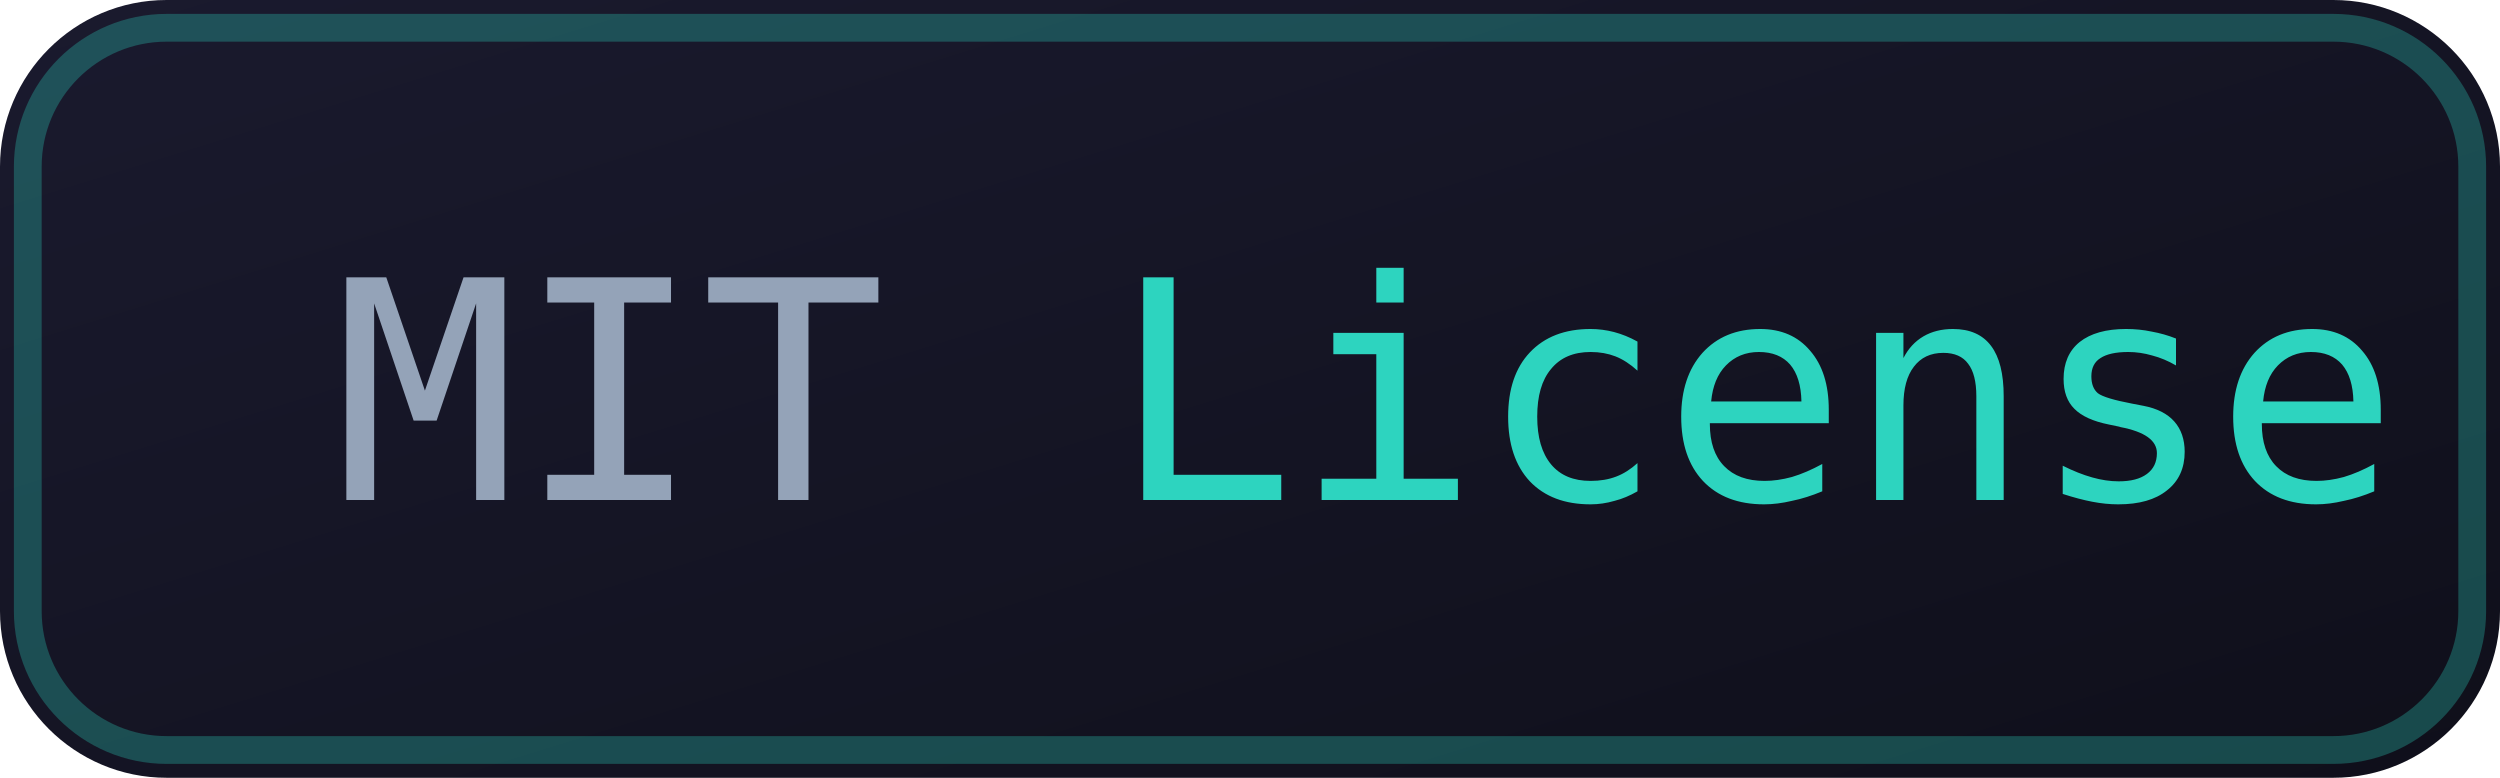
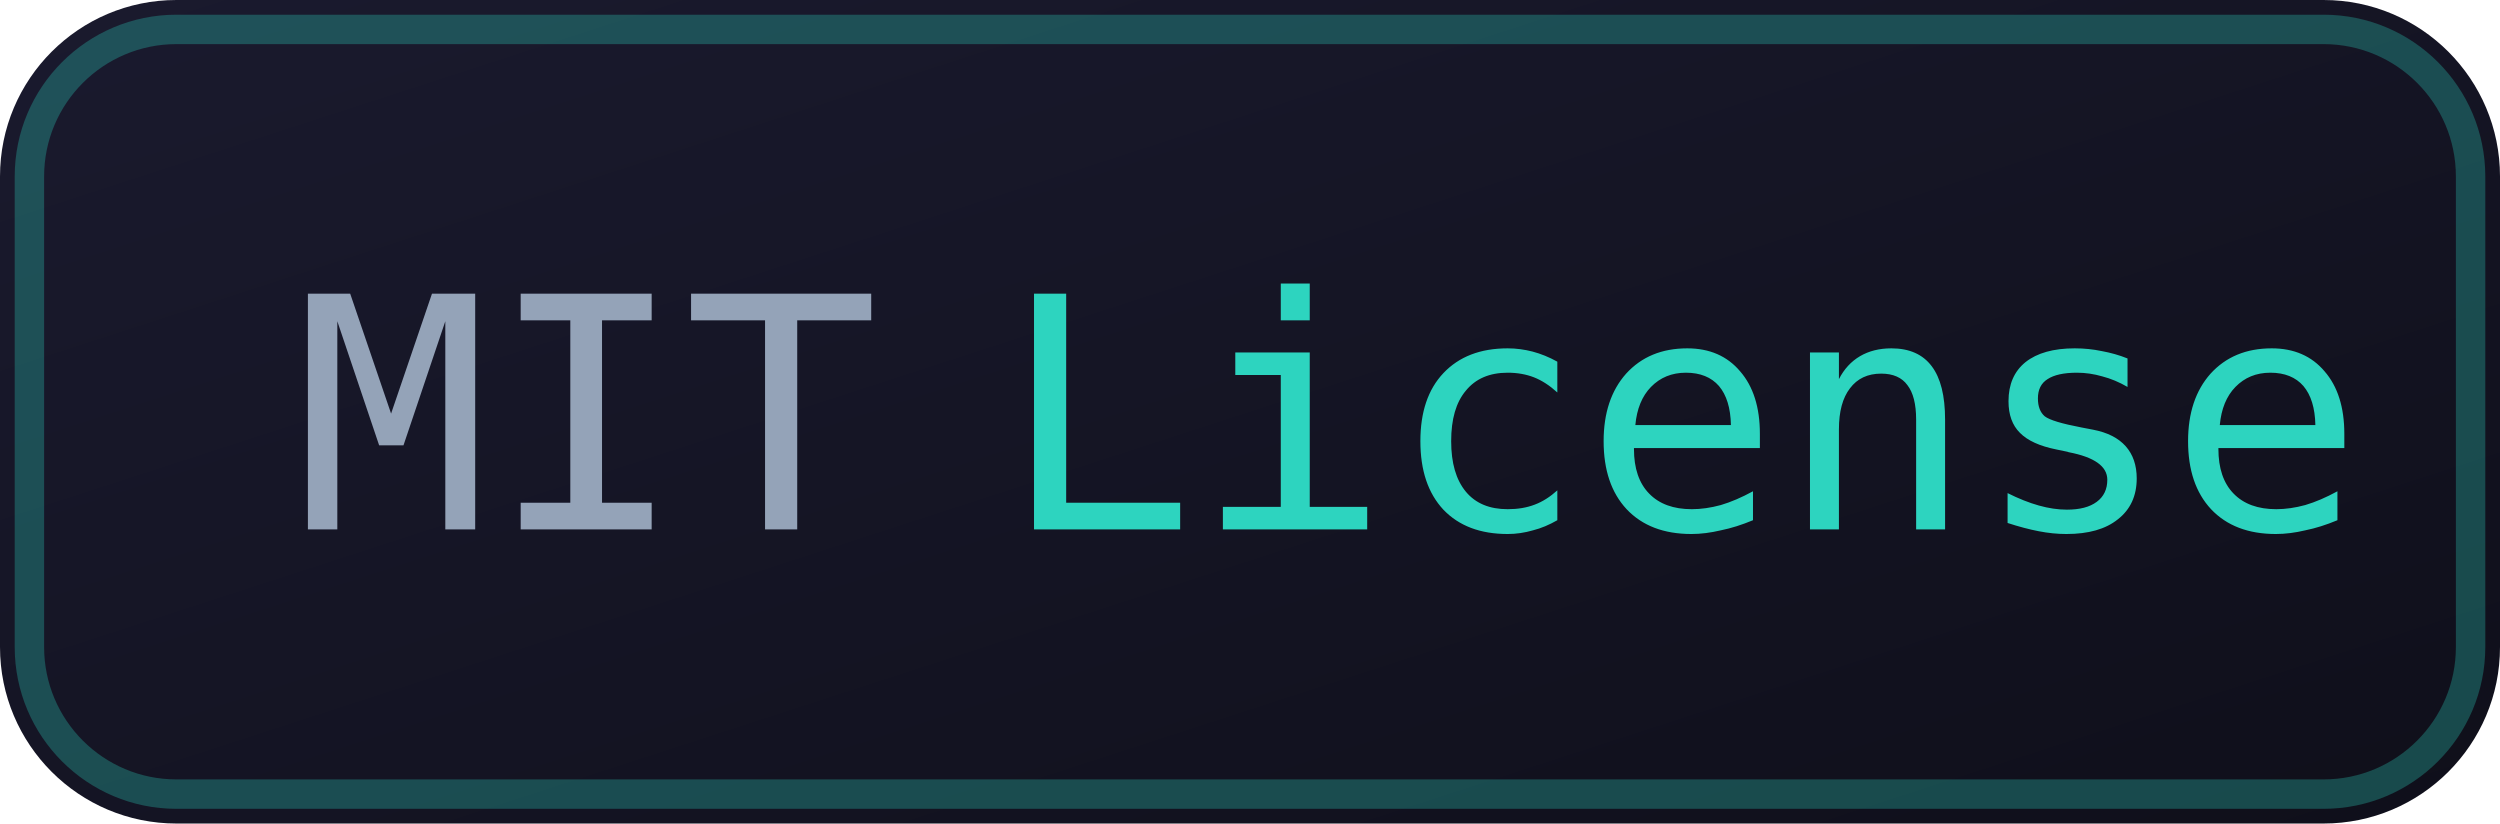
- <svg xmlns="http://www.w3.org/2000/svg" width="90" height="28" viewBox="0 0 90 28">
+ <svg xmlns="http://www.w3.org/2000/svg" width="85" height="28" viewBox="0 0 85 28">
  <defs>
    <linearGradient id="bg-lic" x1="0%" y1="0%" x2="100%" y2="100%">
      <stop offset="0%" style="stop-color:#1a1a2e" />
      <stop offset="100%" style="stop-color:#0f0f1a" />
    </linearGradient>
  </defs>
-   <rect width="90" height="28" rx="6" fill="url(#bg-lic)" />
-   <rect x="1" y="1" width="88" height="26" rx="5" fill="none" stroke="#2dd4bf" stroke-opacity="0.3" />
-   <text x="12" y="18" font-family="ui-monospace,SFMono-Regular,Menlo,Monaco,monospace" font-size="11" fill="#94a3b8">MIT</text>
-   <text x="40" y="18" font-family="ui-monospace,SFMono-Regular,Menlo,Monaco,monospace" font-size="11" fill="#2dd4bf">License</text>
+   <rect width="85" height="28" rx="6" fill="url(#bg-lic)" />
+   <rect x="1" y="1" width="83" height="26" rx="5" fill="none" stroke="#2dd4bf" stroke-opacity="0.3" />
+   <text x="10" y="18" font-family="ui-monospace,SFMono-Regular,Menlo,Monaco,monospace" font-size="11" fill="#94a3b8">MIT</text>
+   <text x="34" y="18" font-family="ui-monospace,SFMono-Regular,Menlo,Monaco,monospace" font-size="11" fill="#2dd4bf">License</text>
</svg>
